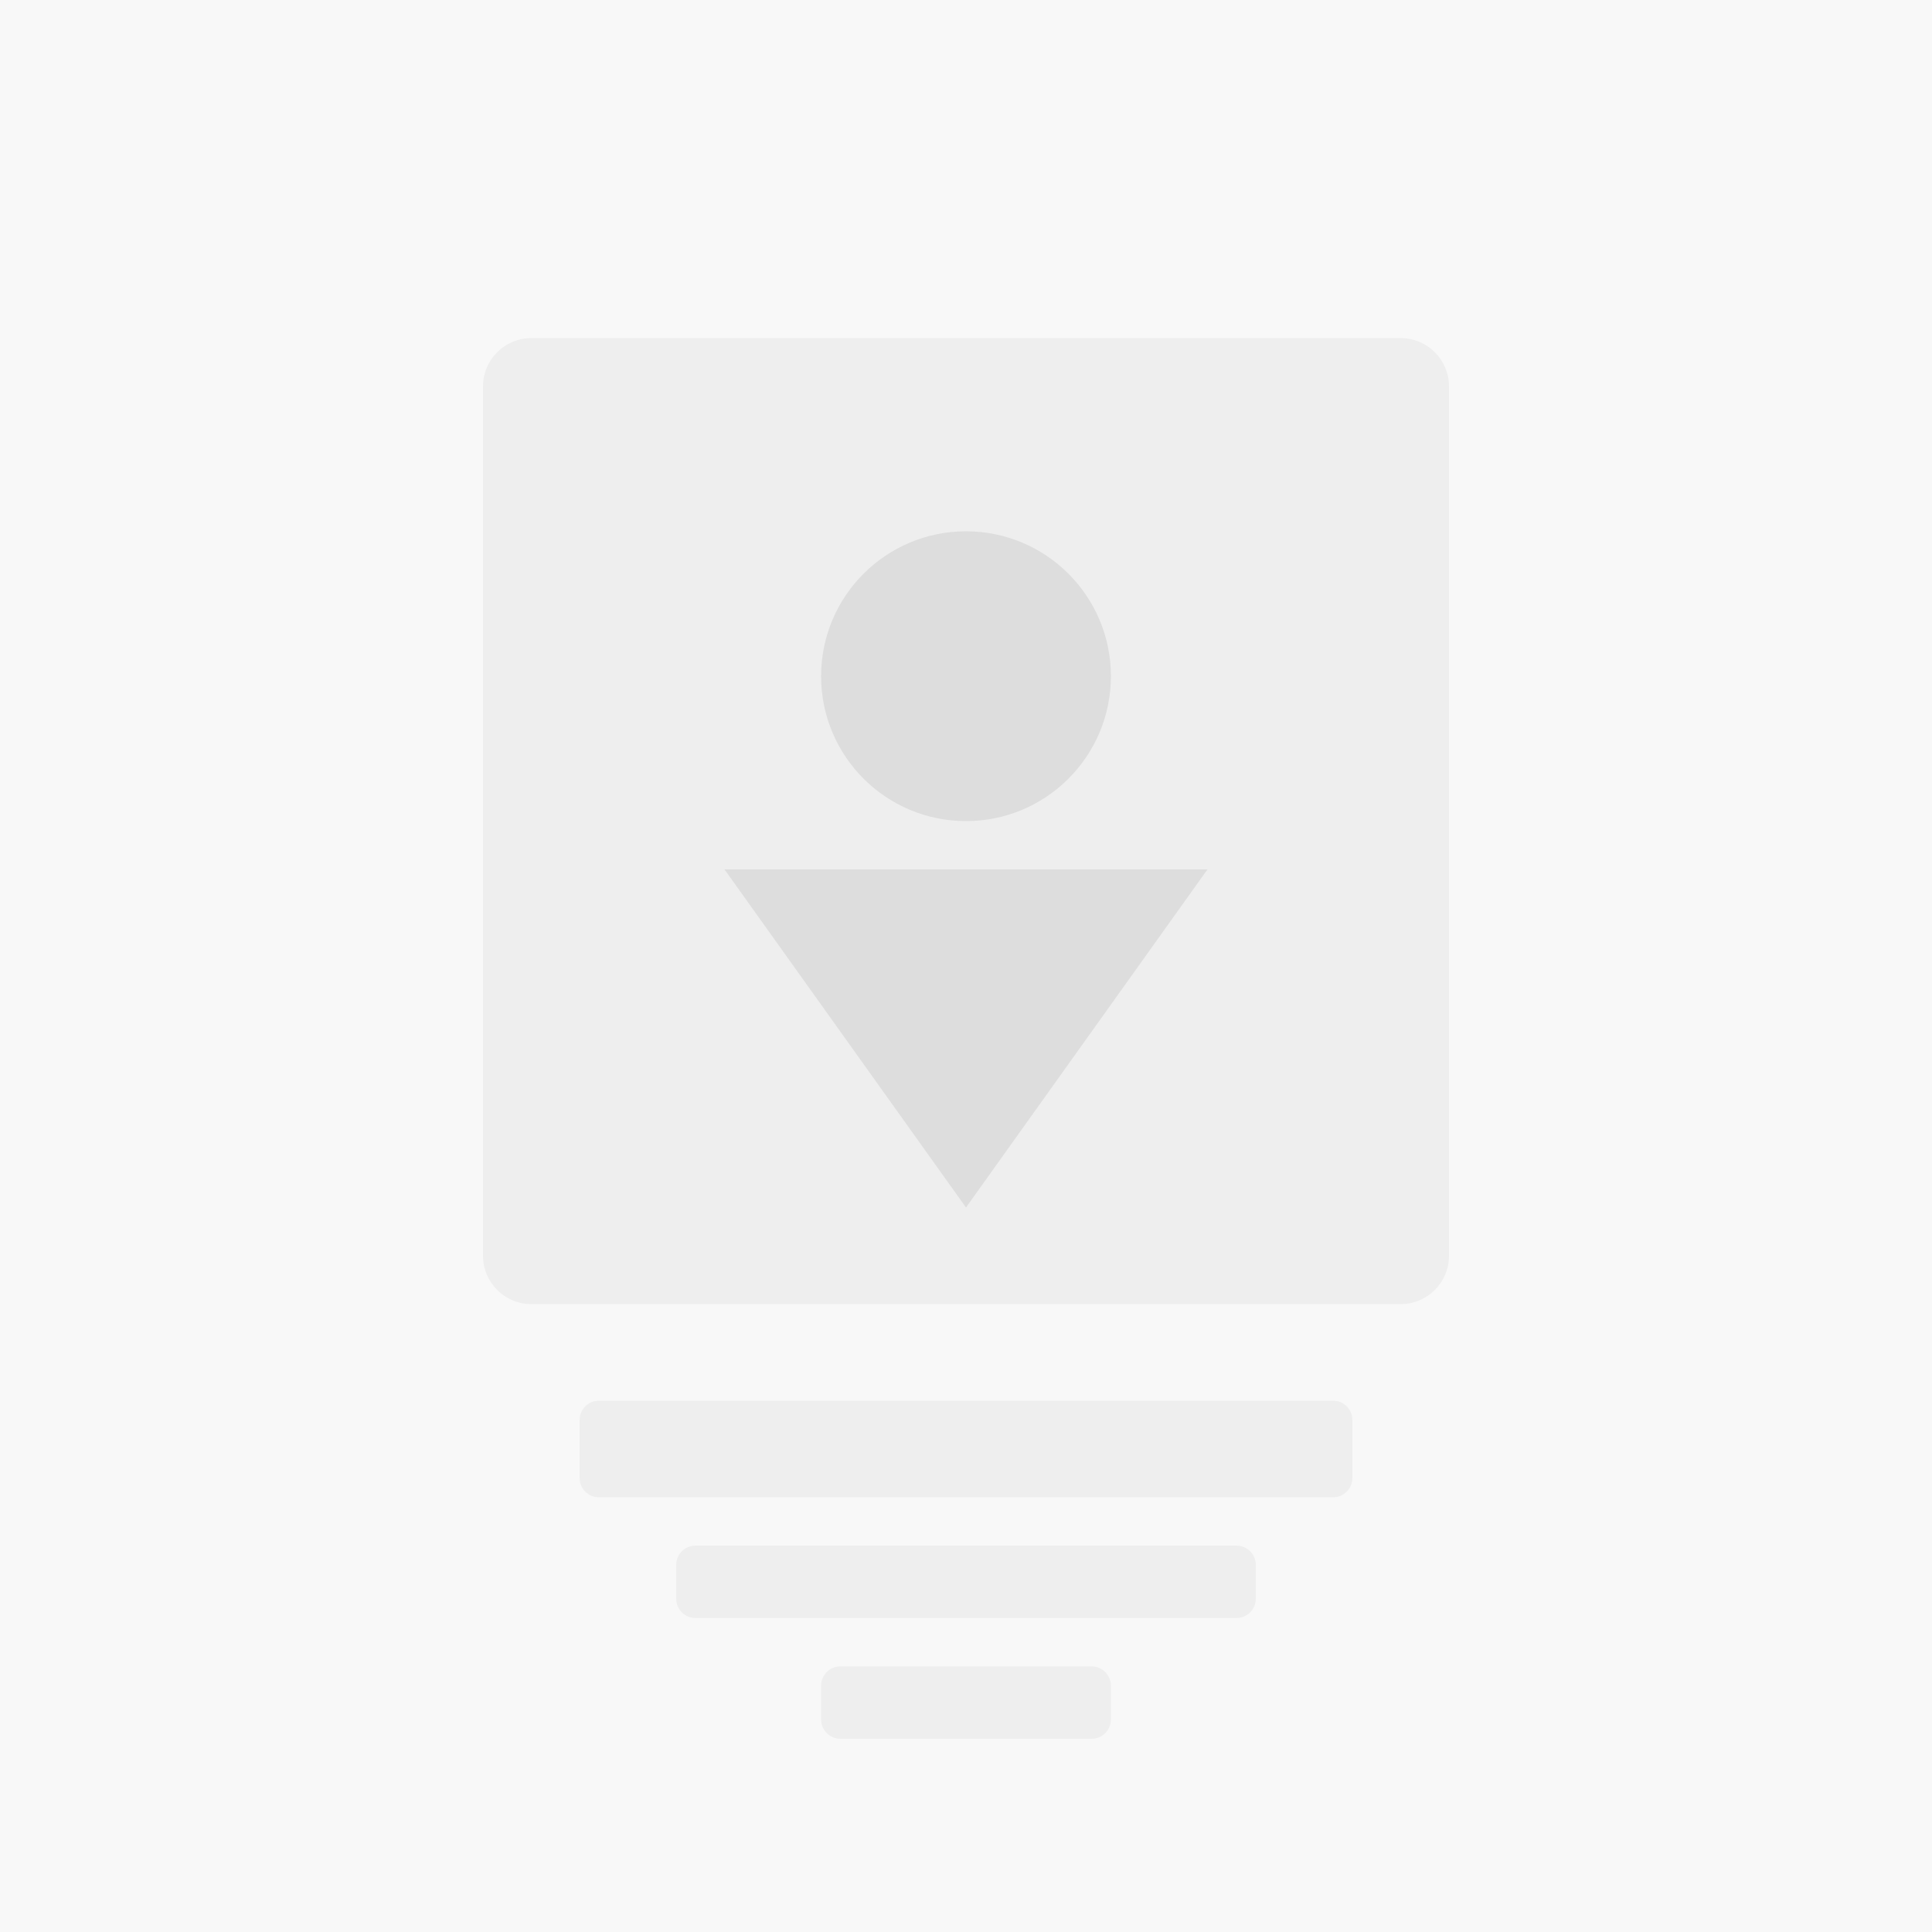
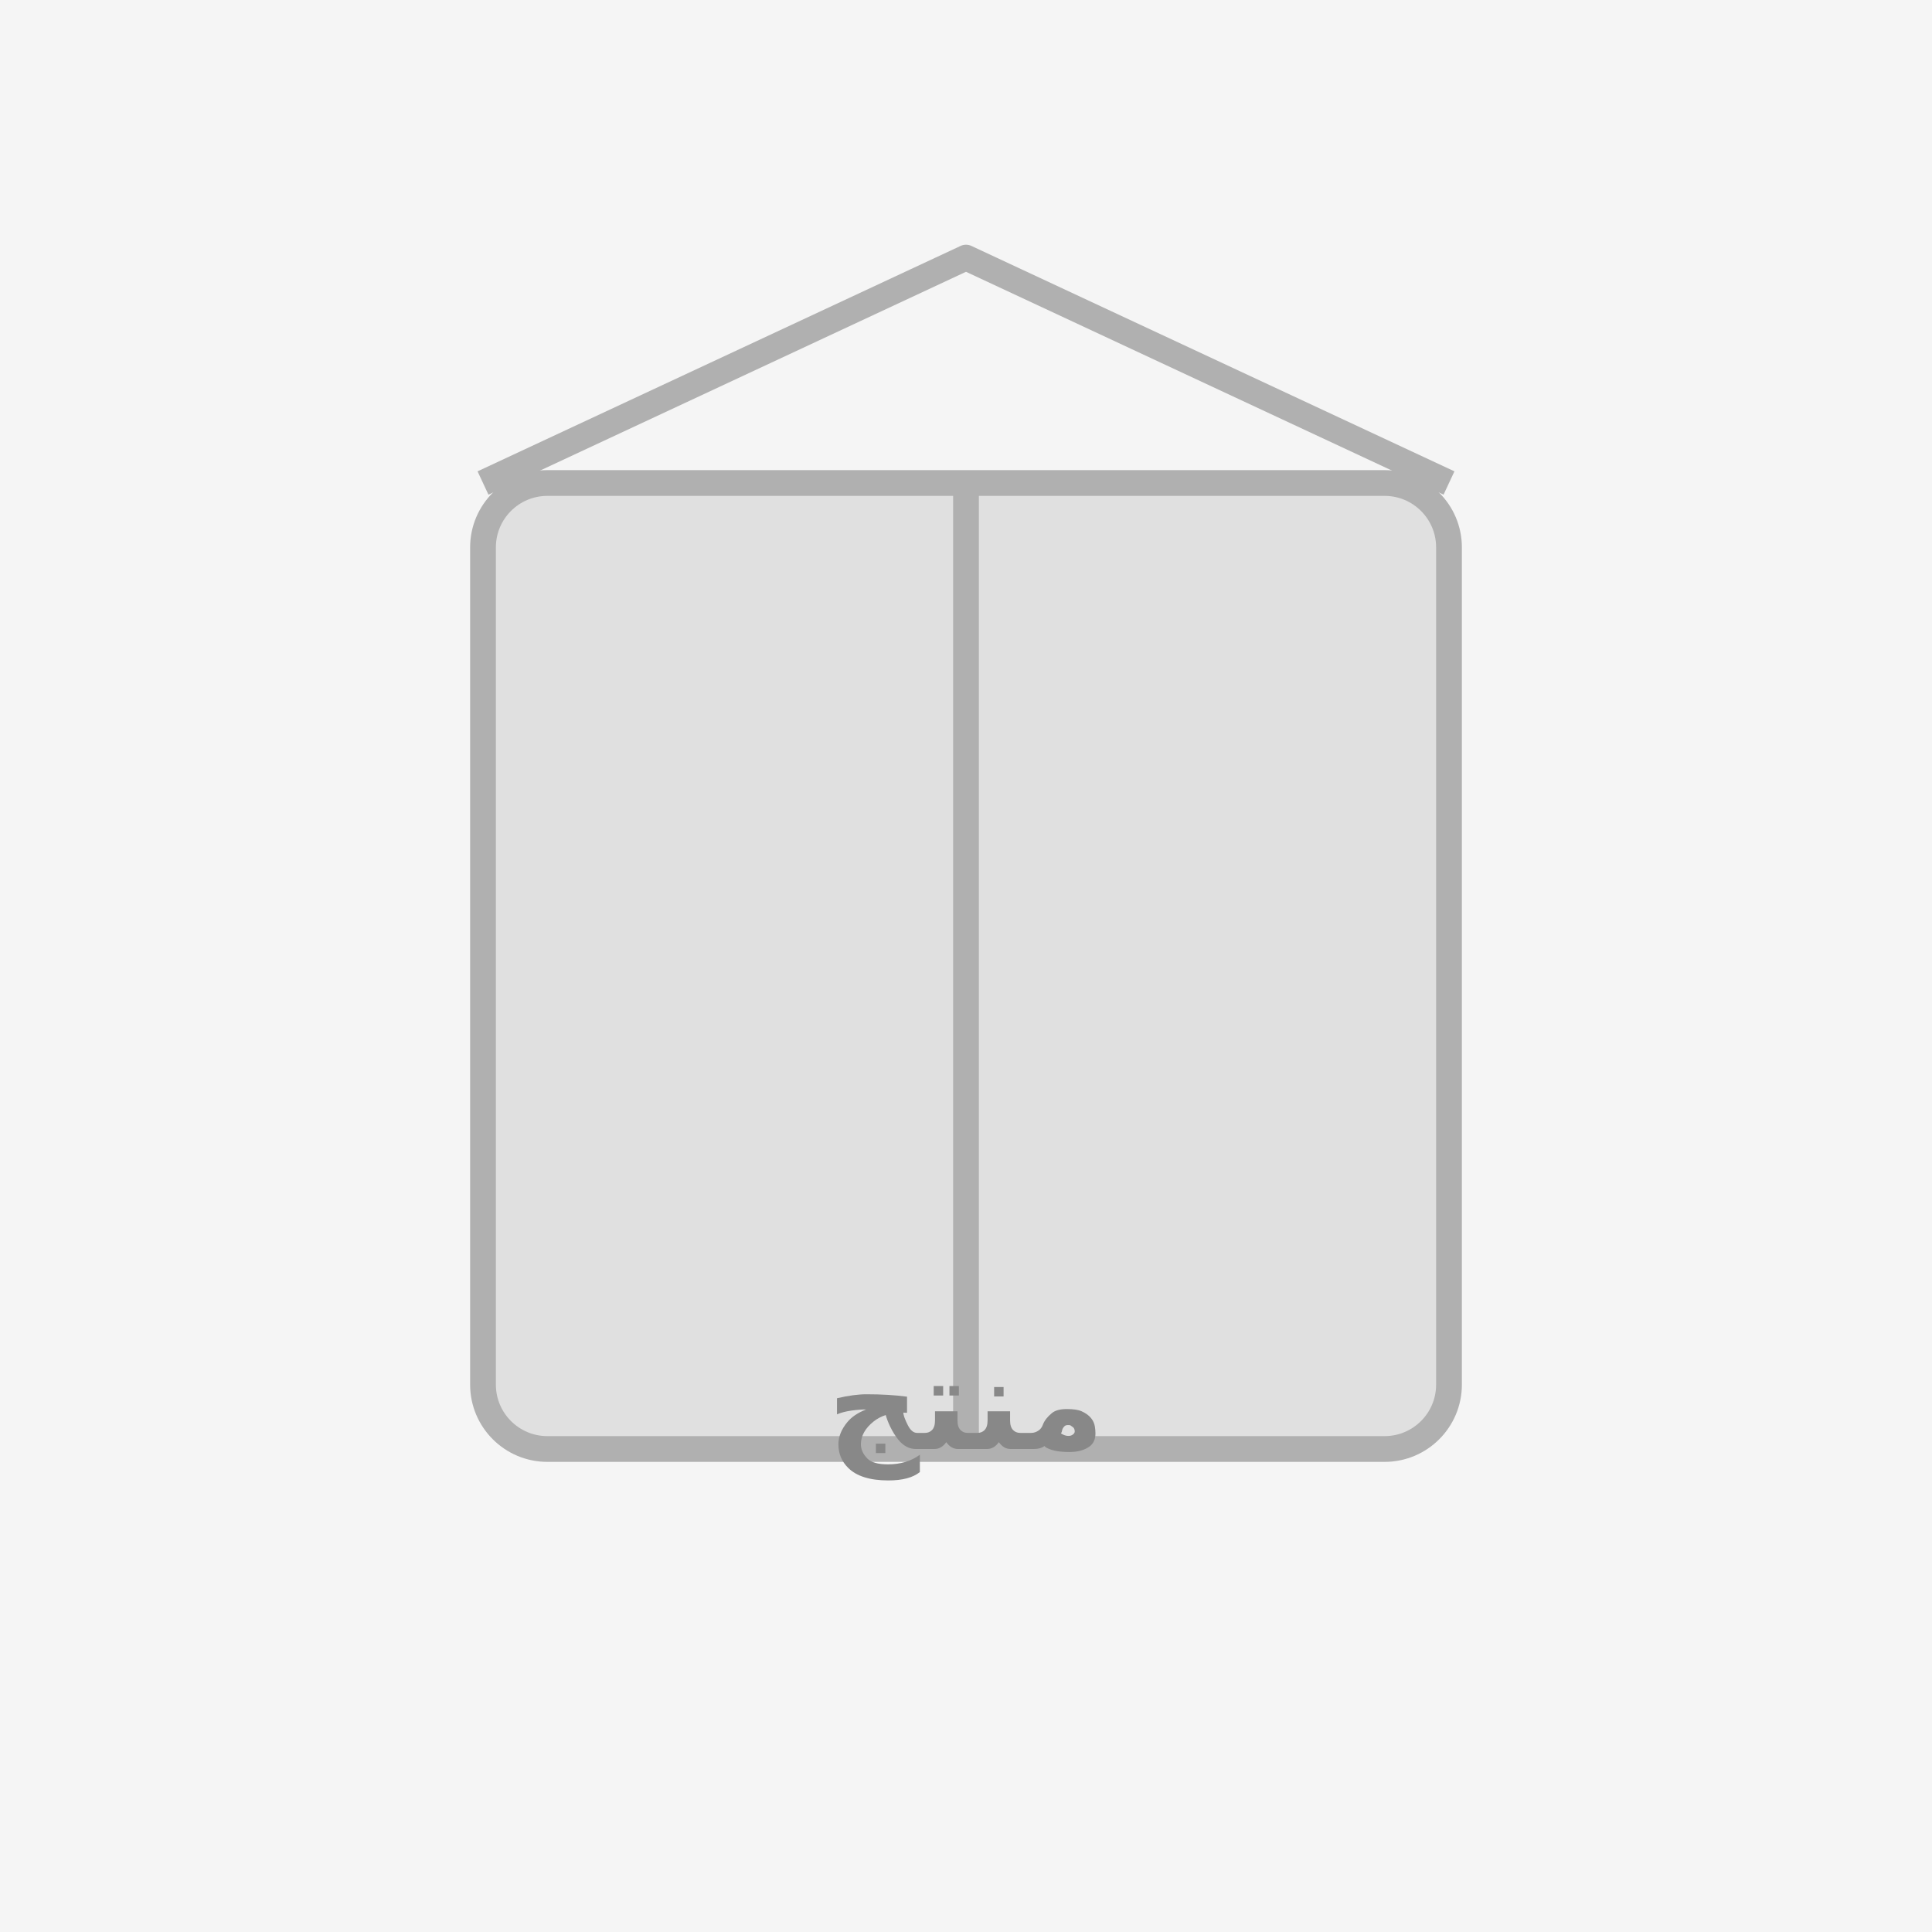
- <svg xmlns="http://www.w3.org/2000/svg" width="400" height="400" viewBox="0 0 400 400">
-   <rect width="400" height="400" fill="#f8f8f8" />
-   <rect x="100" y="70" width="200" height="200" rx="10" fill="#eeeeee" />
-   <circle cx="200" cy="140" r="30" fill="#dddddd" />
-   <path d="M150 180 L250 180 L200 250 Z" fill="#dddddd" />
-   <rect x="120" y="290" width="160" height="20" rx="4" fill="#eeeeee" />
-   <rect x="140" y="320" width="120" height="15" rx="4" fill="#eeeeee" />
-   <rect x="170" y="345" width="60" height="15" rx="4" fill="#eeeeee" />
+ <svg xmlns="http://www.w3.org/2000/svg" width="600" height="600" viewBox="0 0 600 600">
+   <rect width="600" height="600" fill="#f5f5f5" />
+   <g transform="translate(300, 300)" fill="#cccccc">
+     <rect x="-150" y="-150" width="300" height="300" rx="20" fill="#e0e0e0" stroke="#b0b0b0" stroke-width="8" />
+     <path d="M-150,-150 L0,-220 L150,-150" fill="none" stroke="#b0b0b0" stroke-width="8" stroke-linejoin="round" />
+     <line x1="0" y1="-150" x2="0" y2="150" stroke="#b0b0b0" stroke-width="8" />
+   </g>
+   <text x="300" y="450" font-family="Arial, sans-serif" font-size="40" font-weight="bold" text-anchor="middle" fill="#888888">منتج</text>
</svg>
